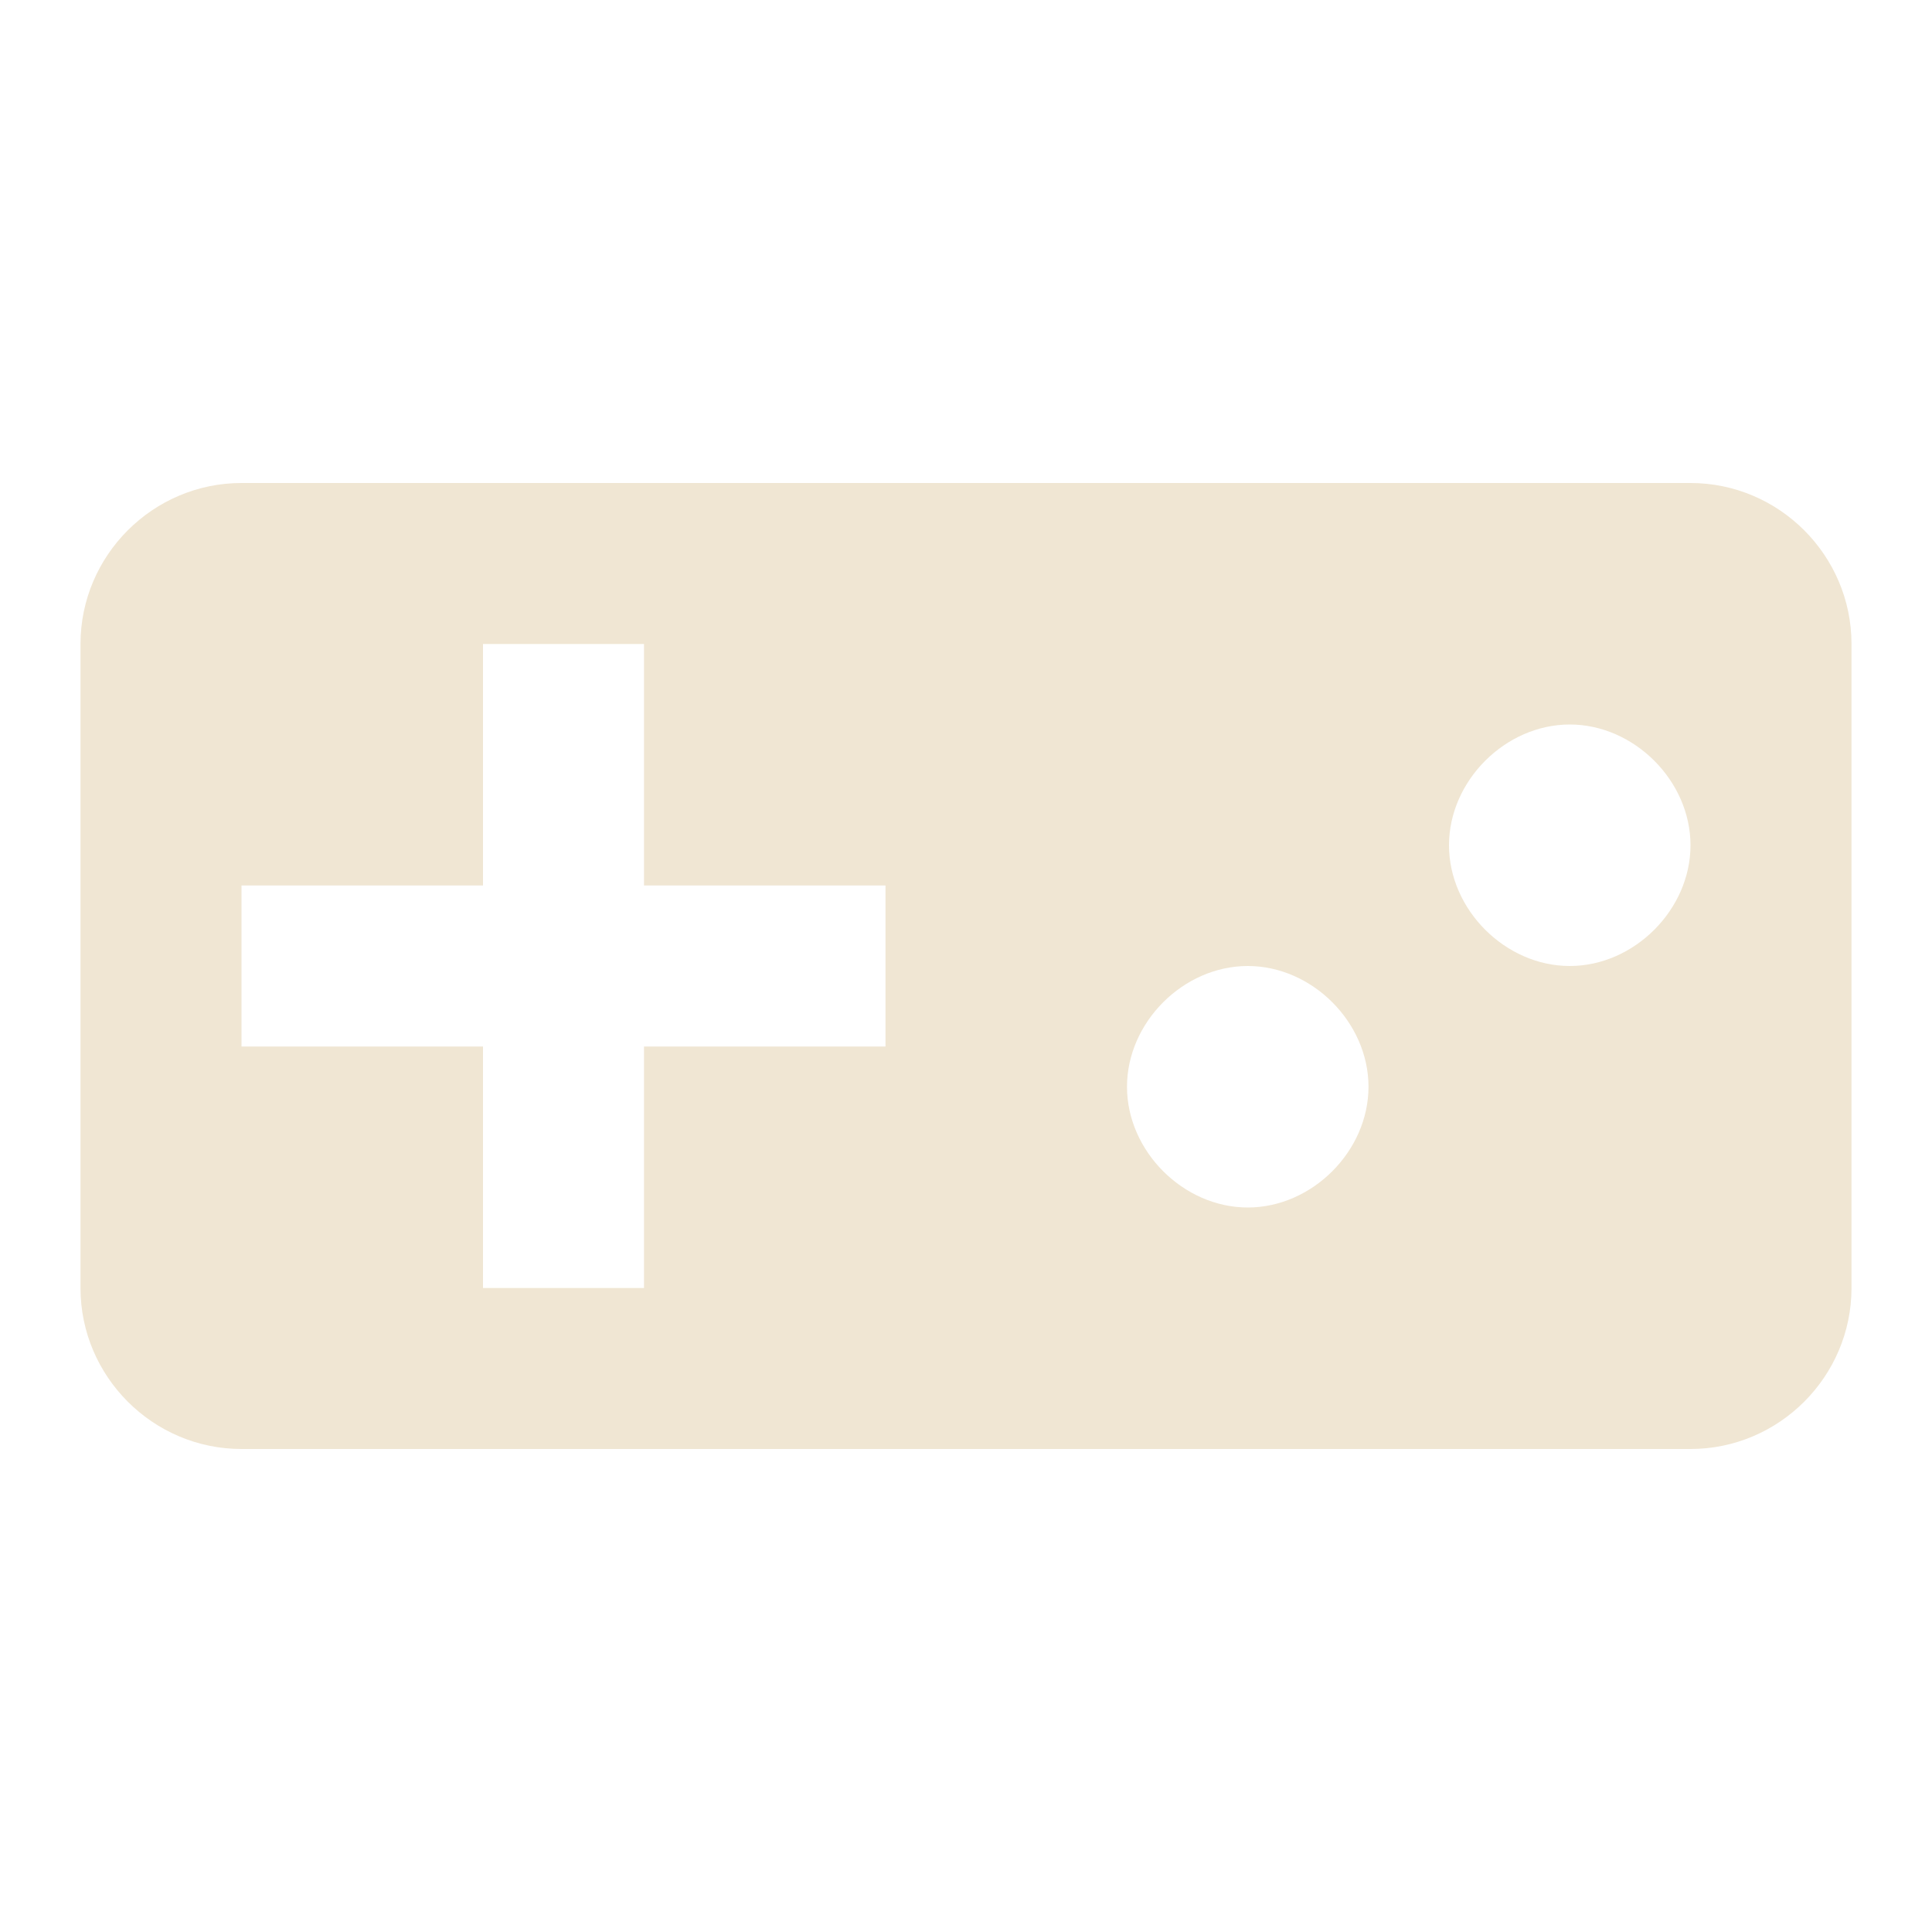
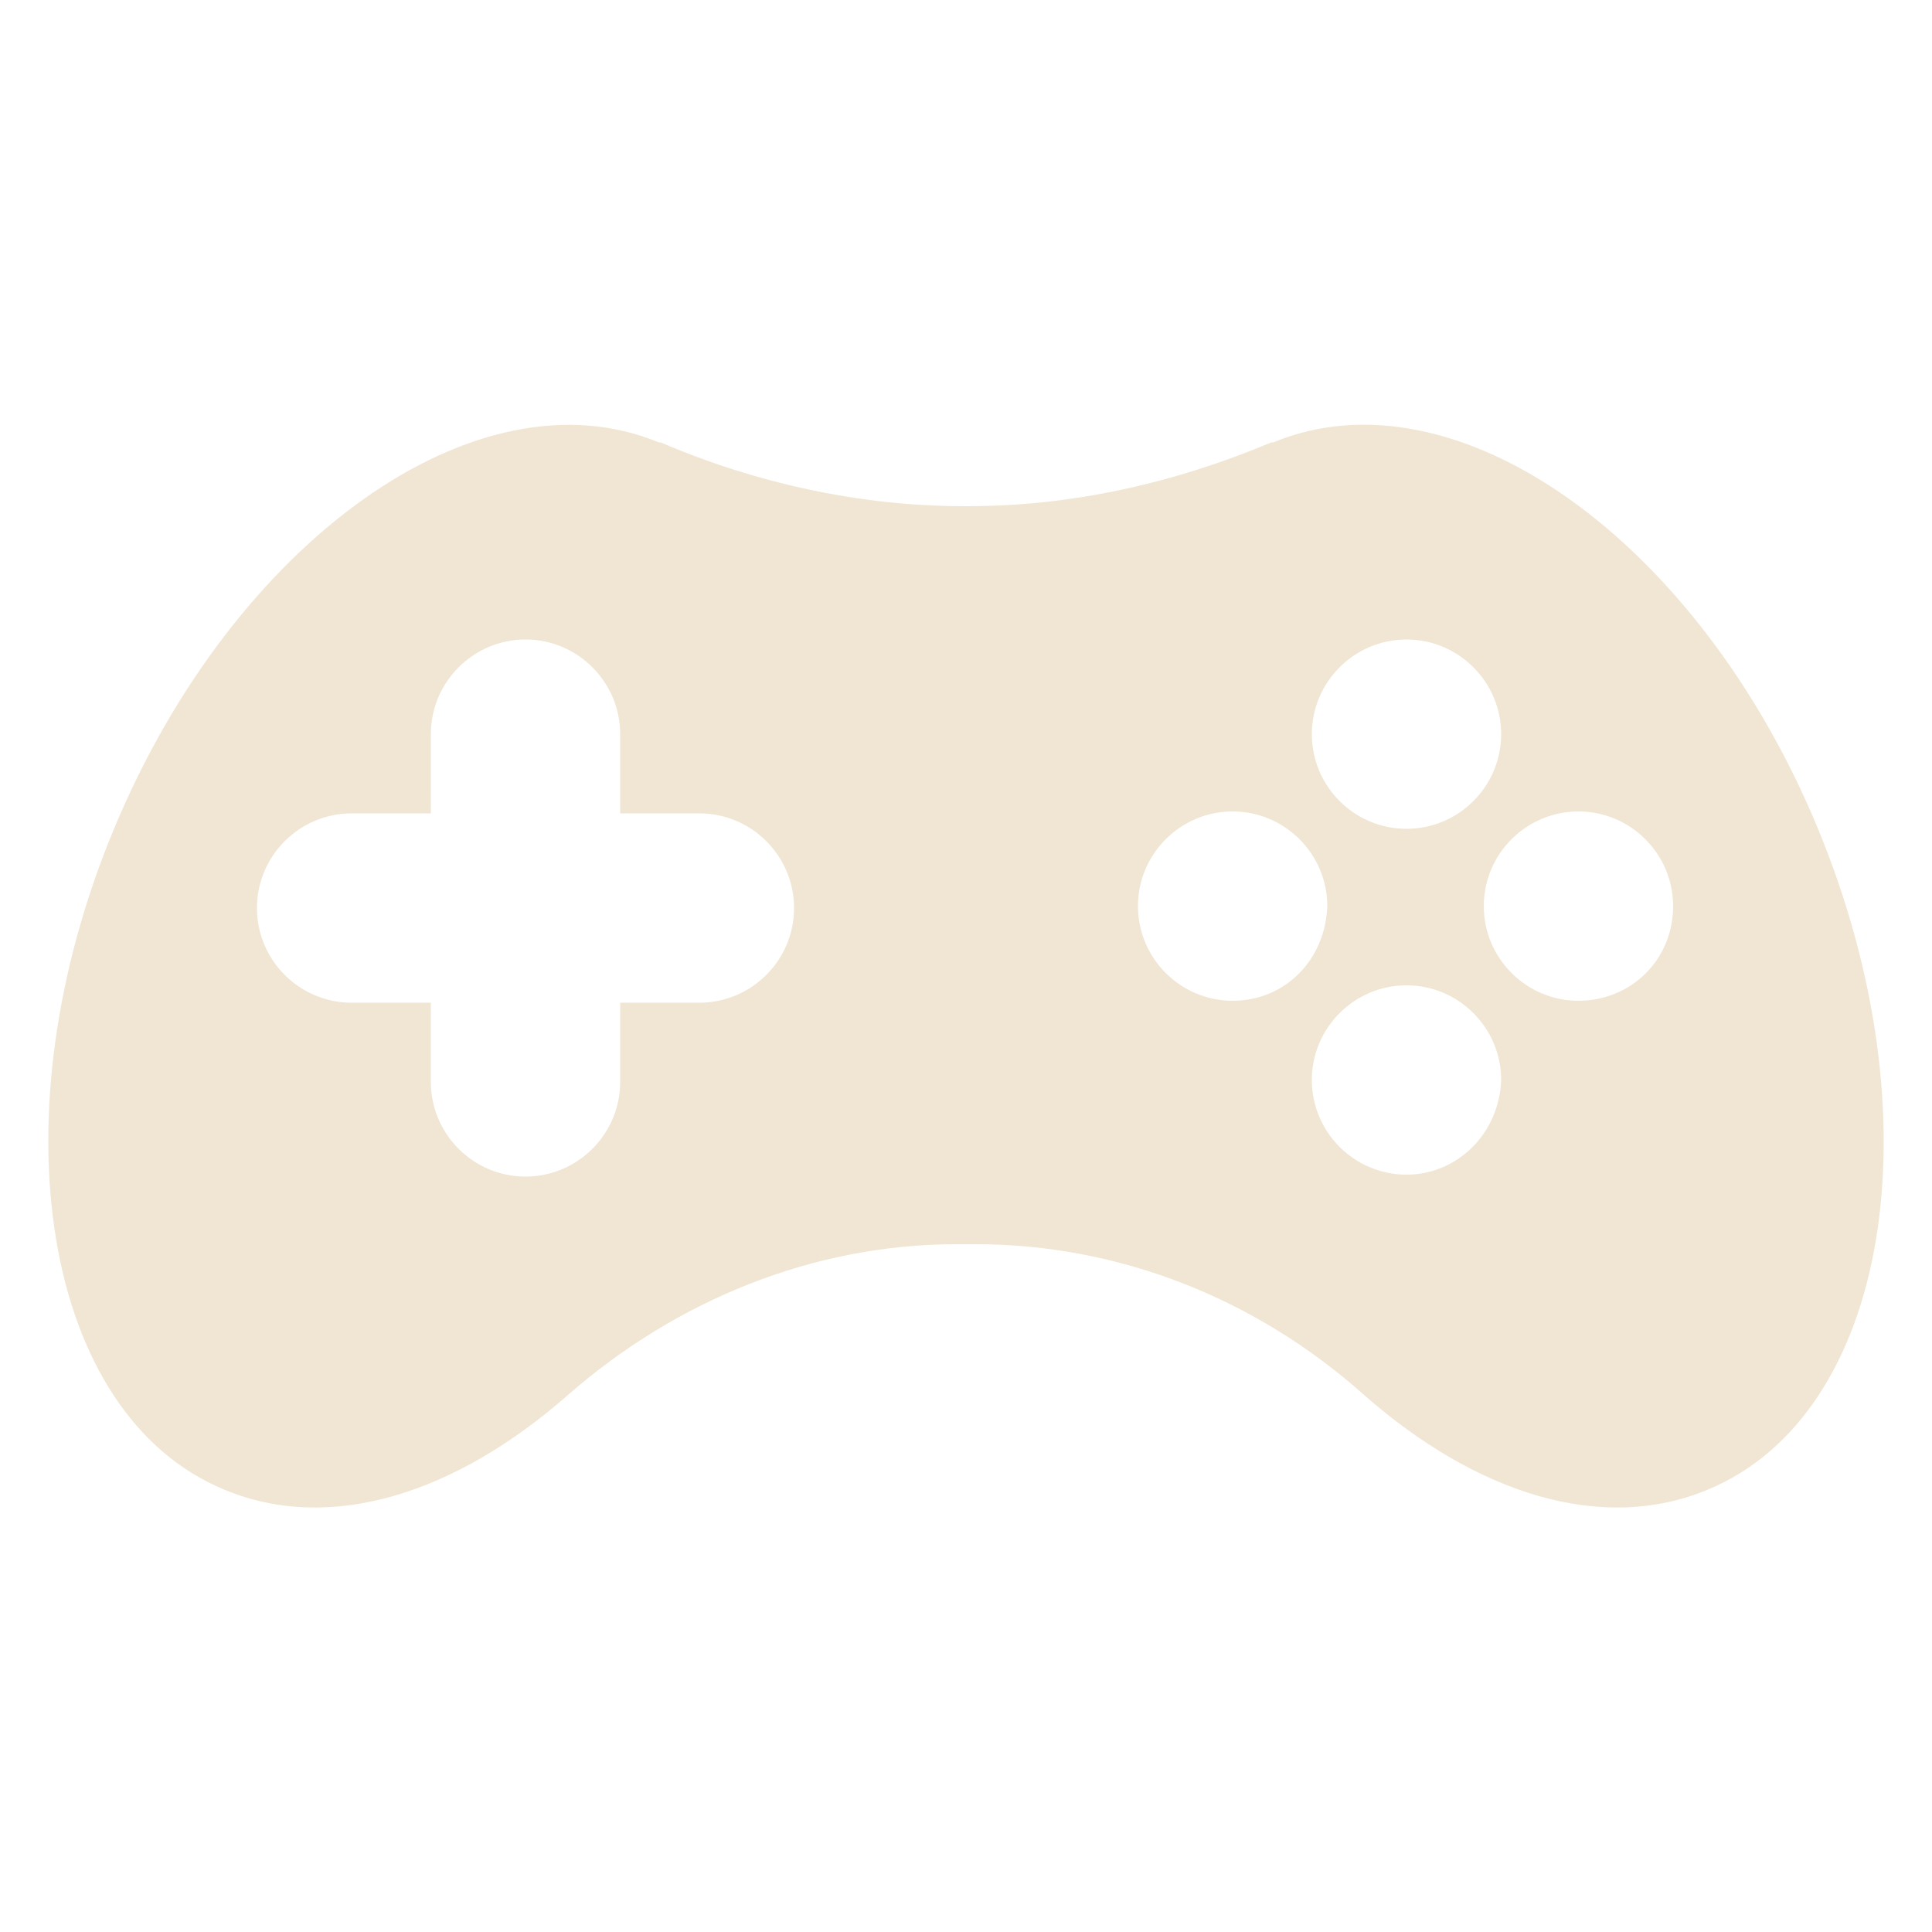
<svg xmlns="http://www.w3.org/2000/svg" viewBox="0 0 24 24" style="color: #f0e6d3;">
-   <path d="M21 6H3c-1.1 0-2 .9-2 2v8c0 1.1.9 2 2 2h18c1.1 0 2-.9 2-2V8c0-1.1-.9-2-2-2zm-10 7H8v3H6v-3H3v-2h3V8h2v3h3v2zm4.5 2c-.8 0-1.5-.7-1.5-1.5s.7-1.5 1.5-1.5 1.5.7 1.5 1.5-.7 1.5-1.5 1.5zm4-3c-.8 0-1.5-.7-1.5-1.5S18.7 9 19.5 9s1.5.7 1.5 1.5-.7 1.5-1.5 1.5z" fill="currentColor" />
+   <path d="m1129.2 514.8c-74.398-180-225.6-286.8-338.4-240h-1.199c-60 25.199-123.6 39.602-188.4 39.602h-2.398c-64.801 0-129.6-14.398-188.4-39.602h-1.199c-112.8-46.801-264 61.199-338.4 240-74.398 178.8-44.398 363.6 68.398 410.4c66 27.602 144 2.398 213.6-58.801 67.199-58.801 152.4-93.602 241.2-93.602h12c88.801 0 174 33.602 241.2 93.602 69.602 61.199 147.6 86.398 213.6 58.801 112.79-46.801 142.79-230.4 68.391-410.4zm-694.8 108h-49.199v49.199c0 32.398-26.398 58.801-58.801 58.801-32.398 0-58.801-26.398-58.801-58.801v-49.199h-49.199c-32.398 0-58.801-26.398-58.801-58.801 0-32.398 26.398-58.801 58.801-58.801h49.199l0.004-49.199c0-32.398 26.398-58.801 58.801-58.801 32.398 0 58.801 26.398 58.801 58.801v49.199h49.199c32.398 0 58.801 26.398 58.801 58.801-0.004 32.398-26.402 58.801-58.805 58.801zm439.2-225.6c32.398 0 58.801 26.398 58.801 58.801 0 32.398-26.398 58.801-58.801 58.801-32.398 0-58.801-26.398-58.801-58.801 0-32.398 26.398-58.801 58.801-58.801zm-108 224.4c-32.398 0-58.801-26.398-58.801-58.801 0-32.398 26.398-58.801 58.801-58.801 32.398 0 58.801 26.398 58.801 58.801-1.203 33.598-26.402 58.801-58.801 58.801zm108 108c-32.398 0-58.801-26.398-58.801-58.801 0-32.398 26.398-58.801 58.801-58.801 32.398 0 58.801 26.398 58.801 58.801-1.203 33.598-27.602 58.801-58.801 58.801zm106.8-108c-32.398 0-58.801-26.398-58.801-58.801 0-32.398 26.398-58.801 58.801-58.801 32.398 0 58.801 26.398 58.801 58.801 0 33.598-26.398 58.801-58.801 58.801z" fill="currentColor" transform="scale(0.02)" />
</svg>
